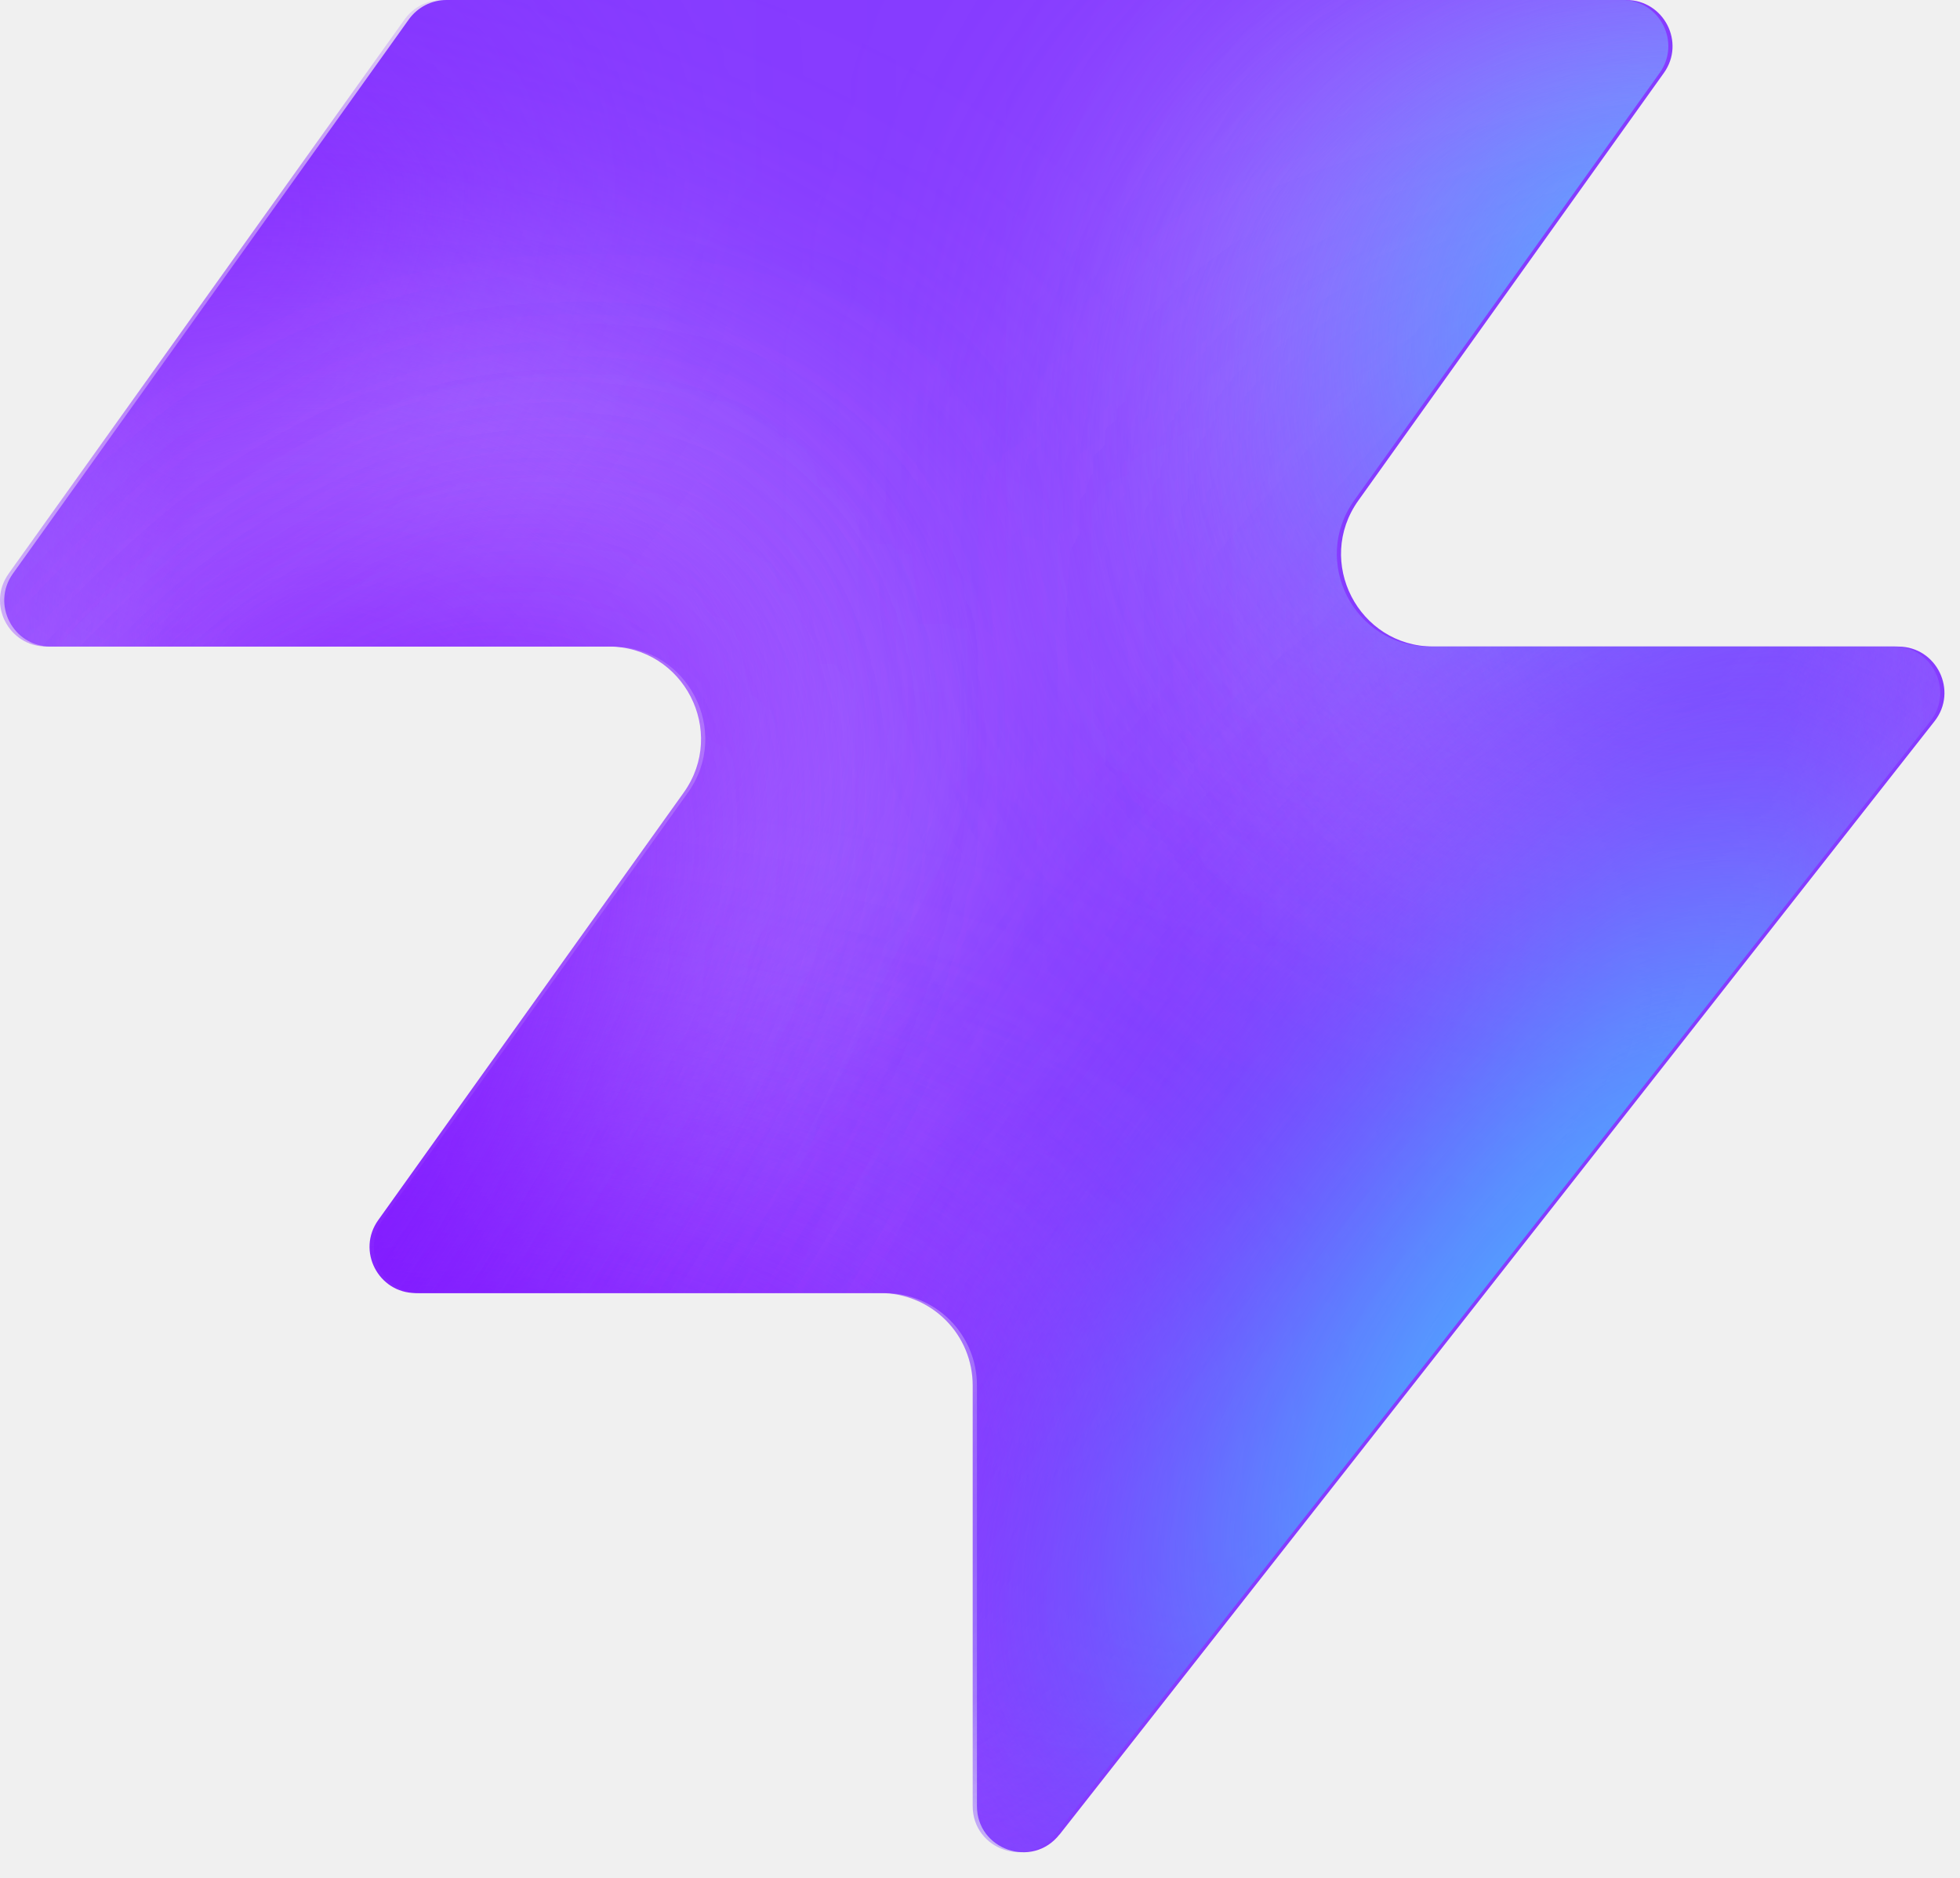
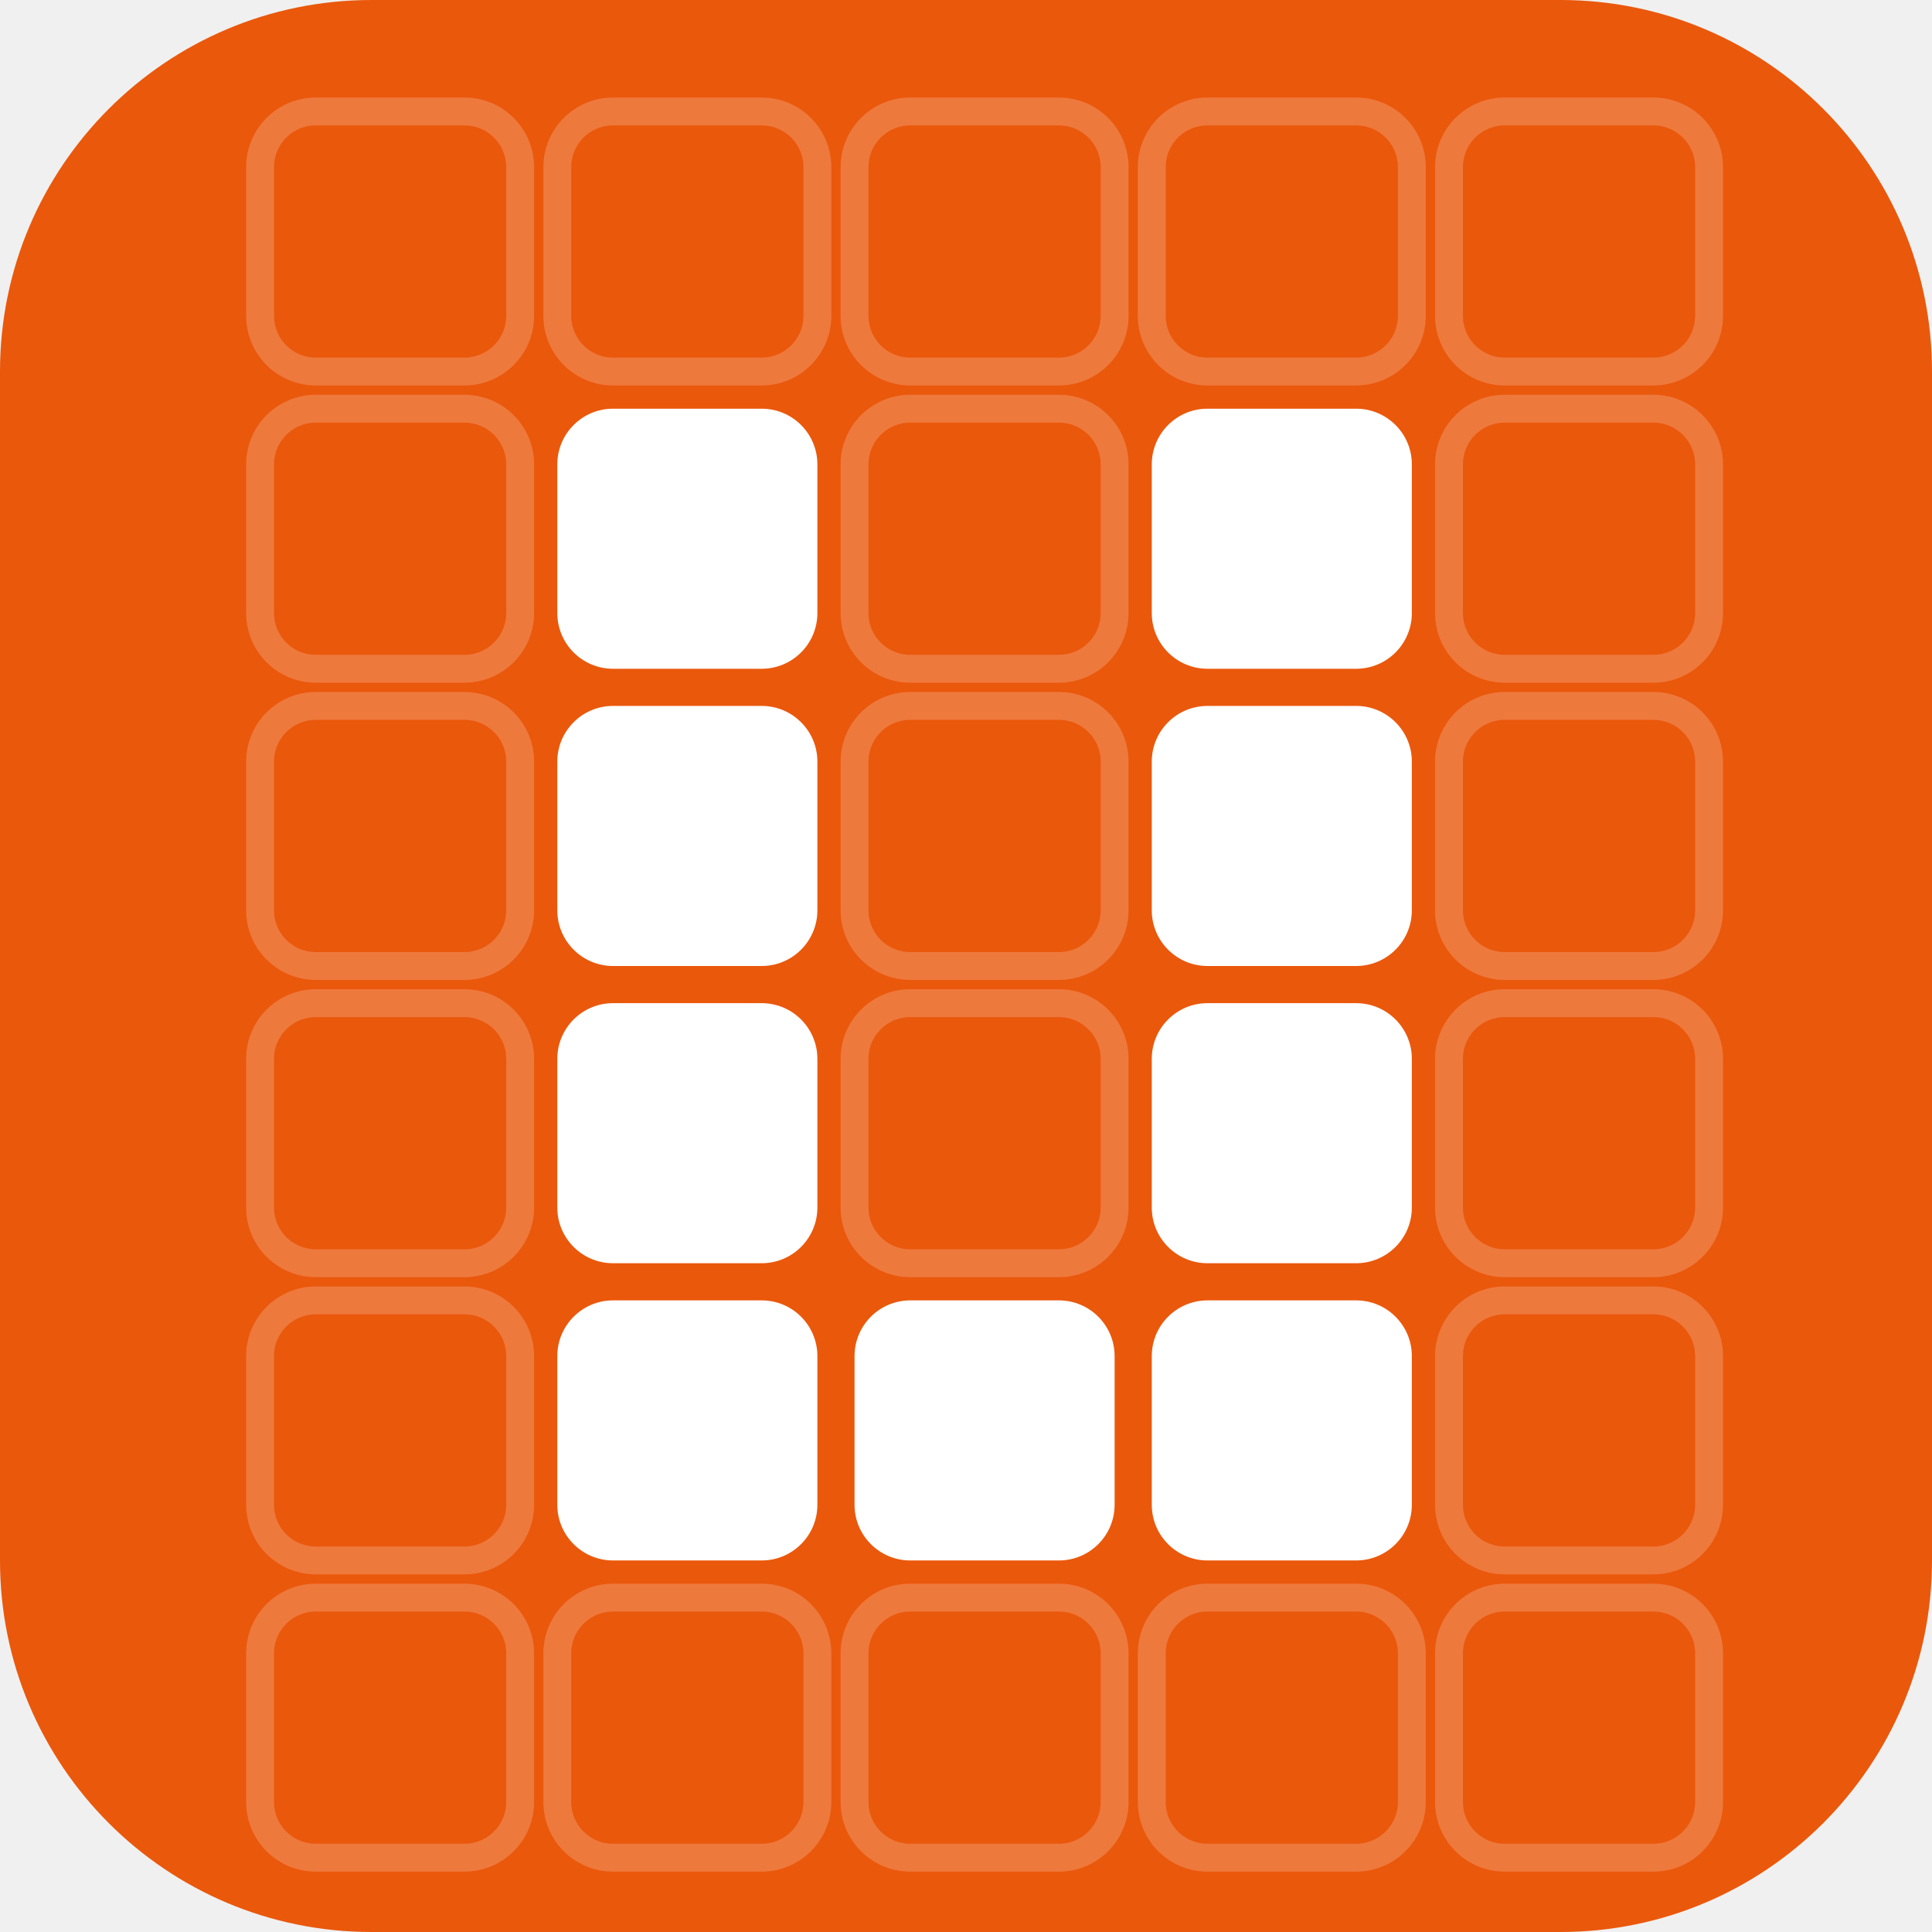
- <svg xmlns="http://www.w3.org/2000/svg" width="48" height="46" fill="none" viewBox="0 0 48 46">
-   <path fill="#863bff" d="M25.946 44.938c-.664.845-2.021.375-2.021-.698V33.937a2.26 2.26 0 0 0-2.262-2.262H10.287c-.92 0-1.456-1.04-.92-1.788l7.48-10.471c1.07-1.497 0-3.578-1.842-3.578H1.237c-.92 0-1.456-1.04-.92-1.788L10.013.474c.214-.297.556-.474.92-.474h28.894c.92 0 1.456 1.04.92 1.788l-7.48 10.471c-1.07 1.498 0 3.579 1.842 3.579h11.377c.943 0 1.473 1.088.89 1.83L25.947 44.94z" style="fill:#863bff;fill:color(display-p3 .525 .23 1);fill-opacity:1" />
-   <mask id="a" width="48" height="46" x="0" y="0" maskUnits="userSpaceOnUse" style="mask-type:alpha">
-     <path fill="#000" d="M25.842 44.938c-.664.844-2.021.375-2.021-.698V33.937a2.26 2.26 0 0 0-2.262-2.262H10.183c-.92 0-1.456-1.04-.92-1.788l7.48-10.471c1.07-1.498 0-3.579-1.842-3.579H1.133c-.92 0-1.456-1.04-.92-1.787L9.91.473c.214-.297.556-.474.92-.474h28.894c.92 0 1.456 1.04.92 1.788l-7.48 10.471c-1.07 1.498 0 3.578 1.842 3.578h11.377c.943 0 1.473 1.088.89 1.832L25.843 44.94z" style="fill:#000;fill-opacity:1" />
-   </mask>
-   <g mask="url(#a)">
-     <g filter="url(#b)">
-       <ellipse cx="5.508" cy="14.704" fill="#ede6ff" rx="5.508" ry="14.704" style="fill:#ede6ff;fill:color(display-p3 .927 .903 1);fill-opacity:1" transform="matrix(.00324 1 1 -.00324 -4.47 31.516)" />
-     </g>
-     <g filter="url(#c)">
-       <ellipse cx="10.399" cy="29.851" fill="#ede6ff" rx="10.399" ry="29.851" style="fill:#ede6ff;fill:color(display-p3 .927 .903 1);fill-opacity:1" transform="matrix(.00324 1 1 -.00324 -39.328 7.883)" />
-     </g>
-     <g filter="url(#d)">
-       <ellipse cx="5.508" cy="30.487" fill="#7e14ff" rx="5.508" ry="30.487" style="fill:#7e14ff;fill:color(display-p3 .492 .077 1);fill-opacity:1" transform="rotate(89.814 -25.913 -14.639)scale(1 -1)" />
-     </g>
-     <g filter="url(#e)">
-       <ellipse cx="5.508" cy="30.599" fill="#7e14ff" rx="5.508" ry="30.599" style="fill:#7e14ff;fill:color(display-p3 .492 .077 1);fill-opacity:1" transform="rotate(89.814 -32.644 -3.334)scale(1 -1)" />
-     </g>
-     <g filter="url(#f)">
-       <ellipse cx="5.508" cy="30.599" fill="#7e14ff" rx="5.508" ry="30.599" style="fill:#7e14ff;fill:color(display-p3 .492 .077 1);fill-opacity:1" transform="matrix(.00324 1 1 -.00324 -34.34 30.47)" />
-     </g>
-     <g filter="url(#g)">
-       <ellipse cx="14.072" cy="22.078" fill="#ede6ff" rx="14.072" ry="22.078" style="fill:#ede6ff;fill:color(display-p3 .927 .903 1);fill-opacity:1" transform="rotate(93.35 24.506 48.493)scale(-1 1)" />
-     </g>
-     <g filter="url(#h)">
-       <ellipse cx="3.47" cy="21.501" fill="#7e14ff" rx="3.47" ry="21.501" style="fill:#7e14ff;fill:color(display-p3 .492 .077 1);fill-opacity:1" transform="rotate(89.009 28.708 47.59)scale(-1 1)" />
-     </g>
-     <g filter="url(#i)">
-       <ellipse cx="3.47" cy="21.501" fill="#7e14ff" rx="3.47" ry="21.501" style="fill:#7e14ff;fill:color(display-p3 .492 .077 1);fill-opacity:1" transform="rotate(89.009 28.708 47.59)scale(-1 1)" />
-     </g>
-     <g filter="url(#j)">
-       <ellipse cx=".387" cy="8.972" fill="#7e14ff" rx="4.407" ry="29.108" style="fill:#7e14ff;fill:color(display-p3 .492 .077 1);fill-opacity:1" transform="rotate(39.51 .387 8.972)" />
-     </g>
-     <g filter="url(#k)">
-       <ellipse cx="47.523" cy="-6.092" fill="#7e14ff" rx="4.407" ry="29.108" style="fill:#7e14ff;fill:color(display-p3 .492 .077 1);fill-opacity:1" transform="rotate(37.892 47.523 -6.092)" />
-     </g>
-     <g filter="url(#l)">
-       <ellipse cx="41.412" cy="6.333" fill="#47bfff" rx="5.971" ry="9.665" style="fill:#47bfff;fill:color(display-p3 .28 .748 1);fill-opacity:1" transform="rotate(37.892 41.412 6.333)" />
-     </g>
-     <g filter="url(#m)">
-       <ellipse cx="-1.879" cy="38.332" fill="#7e14ff" rx="4.407" ry="29.108" style="fill:#7e14ff;fill:color(display-p3 .492 .077 1);fill-opacity:1" transform="rotate(37.892 -1.88 38.332)" />
-     </g>
-     <g filter="url(#n)">
-       <ellipse cx="-1.879" cy="38.332" fill="#7e14ff" rx="4.407" ry="29.108" style="fill:#7e14ff;fill:color(display-p3 .492 .077 1);fill-opacity:1" transform="rotate(37.892 -1.88 38.332)" />
-     </g>
-     <g filter="url(#o)">
-       <ellipse cx="35.651" cy="29.907" fill="#7e14ff" rx="4.407" ry="29.108" style="fill:#7e14ff;fill:color(display-p3 .492 .077 1);fill-opacity:1" transform="rotate(37.892 35.651 29.907)" />
-     </g>
-     <g filter="url(#p)">
-       <ellipse cx="38.418" cy="32.4" fill="#47bfff" rx="5.971" ry="15.297" style="fill:#47bfff;fill:color(display-p3 .28 .748 1);fill-opacity:1" transform="rotate(37.892 38.418 32.4)" />
-     </g>
-   </g>
-   <defs>
-     <filter id="b" width="60.045" height="41.654" x="-19.77" y="16.149" color-interpolation-filters="sRGB" filterUnits="userSpaceOnUse">
-       <feFlood flood-opacity="0" result="BackgroundImageFix" />
-       <feBlend in="SourceGraphic" in2="BackgroundImageFix" result="shape" />
-       <feGaussianBlur result="effect1_foregroundBlur_2002_17158" stdDeviation="7.659" />
-     </filter>
-     <filter id="c" width="90.34" height="51.437" x="-54.613" y="-7.533" color-interpolation-filters="sRGB" filterUnits="userSpaceOnUse">
-       <feFlood flood-opacity="0" result="BackgroundImageFix" />
-       <feBlend in="SourceGraphic" in2="BackgroundImageFix" result="shape" />
-       <feGaussianBlur result="effect1_foregroundBlur_2002_17158" stdDeviation="7.659" />
-     </filter>
-     <filter id="d" width="79.355" height="29.4" x="-49.64" y="2.03" color-interpolation-filters="sRGB" filterUnits="userSpaceOnUse">
-       <feFlood flood-opacity="0" result="BackgroundImageFix" />
-       <feBlend in="SourceGraphic" in2="BackgroundImageFix" result="shape" />
-       <feGaussianBlur result="effect1_foregroundBlur_2002_17158" stdDeviation="4.596" />
-     </filter>
-     <filter id="e" width="79.579" height="29.4" x="-45.045" y="20.029" color-interpolation-filters="sRGB" filterUnits="userSpaceOnUse">
-       <feFlood flood-opacity="0" result="BackgroundImageFix" />
-       <feBlend in="SourceGraphic" in2="BackgroundImageFix" result="shape" />
-       <feGaussianBlur result="effect1_foregroundBlur_2002_17158" stdDeviation="4.596" />
-     </filter>
-     <filter id="f" width="79.579" height="29.4" x="-43.513" y="21.178" color-interpolation-filters="sRGB" filterUnits="userSpaceOnUse">
-       <feFlood flood-opacity="0" result="BackgroundImageFix" />
-       <feBlend in="SourceGraphic" in2="BackgroundImageFix" result="shape" />
-       <feGaussianBlur result="effect1_foregroundBlur_2002_17158" stdDeviation="4.596" />
-     </filter>
-     <filter id="g" width="74.749" height="58.852" x="15.756" y="-17.901" color-interpolation-filters="sRGB" filterUnits="userSpaceOnUse">
-       <feFlood flood-opacity="0" result="BackgroundImageFix" />
-       <feBlend in="SourceGraphic" in2="BackgroundImageFix" result="shape" />
-       <feGaussianBlur result="effect1_foregroundBlur_2002_17158" stdDeviation="7.659" />
-     </filter>
-     <filter id="h" width="61.377" height="25.362" x="23.548" y="2.284" color-interpolation-filters="sRGB" filterUnits="userSpaceOnUse">
-       <feFlood flood-opacity="0" result="BackgroundImageFix" />
-       <feBlend in="SourceGraphic" in2="BackgroundImageFix" result="shape" />
-       <feGaussianBlur result="effect1_foregroundBlur_2002_17158" stdDeviation="4.596" />
-     </filter>
-     <filter id="i" width="61.377" height="25.362" x="23.548" y="2.284" color-interpolation-filters="sRGB" filterUnits="userSpaceOnUse">
-       <feFlood flood-opacity="0" result="BackgroundImageFix" />
-       <feBlend in="SourceGraphic" in2="BackgroundImageFix" result="shape" />
-       <feGaussianBlur result="effect1_foregroundBlur_2002_17158" stdDeviation="4.596" />
-     </filter>
-     <filter id="j" width="56.045" height="63.649" x="-27.636" y="-22.853" color-interpolation-filters="sRGB" filterUnits="userSpaceOnUse">
-       <feFlood flood-opacity="0" result="BackgroundImageFix" />
-       <feBlend in="SourceGraphic" in2="BackgroundImageFix" result="shape" />
-       <feGaussianBlur result="effect1_foregroundBlur_2002_17158" stdDeviation="4.596" />
-     </filter>
-     <filter id="k" width="54.814" height="64.646" x="20.116" y="-38.415" color-interpolation-filters="sRGB" filterUnits="userSpaceOnUse">
-       <feFlood flood-opacity="0" result="BackgroundImageFix" />
-       <feBlend in="SourceGraphic" in2="BackgroundImageFix" result="shape" />
-       <feGaussianBlur result="effect1_foregroundBlur_2002_17158" stdDeviation="4.596" />
-     </filter>
-     <filter id="l" width="33.541" height="35.313" x="24.641" y="-11.323" color-interpolation-filters="sRGB" filterUnits="userSpaceOnUse">
-       <feFlood flood-opacity="0" result="BackgroundImageFix" />
-       <feBlend in="SourceGraphic" in2="BackgroundImageFix" result="shape" />
-       <feGaussianBlur result="effect1_foregroundBlur_2002_17158" stdDeviation="4.596" />
-     </filter>
-     <filter id="m" width="54.814" height="64.646" x="-29.286" y="6.009" color-interpolation-filters="sRGB" filterUnits="userSpaceOnUse">
-       <feFlood flood-opacity="0" result="BackgroundImageFix" />
-       <feBlend in="SourceGraphic" in2="BackgroundImageFix" result="shape" />
-       <feGaussianBlur result="effect1_foregroundBlur_2002_17158" stdDeviation="4.596" />
-     </filter>
-     <filter id="n" width="54.814" height="64.646" x="-29.286" y="6.009" color-interpolation-filters="sRGB" filterUnits="userSpaceOnUse">
-       <feFlood flood-opacity="0" result="BackgroundImageFix" />
-       <feBlend in="SourceGraphic" in2="BackgroundImageFix" result="shape" />
-       <feGaussianBlur result="effect1_foregroundBlur_2002_17158" stdDeviation="4.596" />
-     </filter>
-     <filter id="o" width="54.814" height="64.646" x="8.244" y="-2.416" color-interpolation-filters="sRGB" filterUnits="userSpaceOnUse">
-       <feFlood flood-opacity="0" result="BackgroundImageFix" />
-       <feBlend in="SourceGraphic" in2="BackgroundImageFix" result="shape" />
-       <feGaussianBlur result="effect1_foregroundBlur_2002_17158" stdDeviation="4.596" />
-     </filter>
-     <filter id="p" width="39.409" height="43.623" x="18.713" y="10.588" color-interpolation-filters="sRGB" filterUnits="userSpaceOnUse">
-       <feFlood flood-opacity="0" result="BackgroundImageFix" />
-       <feBlend in="SourceGraphic" in2="BackgroundImageFix" result="shape" />
-       <feGaussianBlur result="effect1_foregroundBlur_2002_17158" stdDeviation="4.596" />
-     </filter>
-   </defs>
+ <svg xmlns="http://www.w3.org/2000/svg" viewBox="0 0 52 52" width="52" height="52">
+   <rect width="52" height="52" rx="10" fill="#ea580c" />
+   <rect x="15" y="11" width="7" height="7" rx="1.5" fill="white" />
+   <rect x="31" y="11" width="7" height="7" rx="1.5" fill="white" />
+   <rect x="15" y="19" width="7" height="7" rx="1.5" fill="white" />
+   <rect x="31" y="19" width="7" height="7" rx="1.5" fill="white" />
+   <rect x="15" y="27" width="7" height="7" rx="1.5" fill="white" />
+   <rect x="31" y="27" width="7" height="7" rx="1.5" fill="white" />
+   <rect x="15" y="35" width="7" height="7" rx="1.5" fill="white" />
+   <rect x="23" y="35" width="7" height="7" rx="1.5" fill="white" />
+   <rect x="31" y="35" width="7" height="7" rx="1.5" fill="white" />
+   <rect x="7" y="3" width="7" height="7" rx="1.5" fill="none" stroke="white" stroke-opacity="0.2" stroke-width="0.75" />
+   <rect x="15" y="3" width="7" height="7" rx="1.5" fill="none" stroke="white" stroke-opacity="0.2" stroke-width="0.75" />
+   <rect x="23" y="3" width="7" height="7" rx="1.5" fill="none" stroke="white" stroke-opacity="0.2" stroke-width="0.75" />
+   <rect x="31" y="3" width="7" height="7" rx="1.5" fill="none" stroke="white" stroke-opacity="0.2" stroke-width="0.75" />
+   <rect x="39" y="3" width="7" height="7" rx="1.5" fill="none" stroke="white" stroke-opacity="0.2" stroke-width="0.75" />
+   <rect x="7" y="11" width="7" height="7" rx="1.5" fill="none" stroke="white" stroke-opacity="0.2" stroke-width="0.75" />
+   <rect x="23" y="11" width="7" height="7" rx="1.5" fill="none" stroke="white" stroke-opacity="0.2" stroke-width="0.75" />
+   <rect x="39" y="11" width="7" height="7" rx="1.5" fill="none" stroke="white" stroke-opacity="0.2" stroke-width="0.75" />
+   <rect x="7" y="19" width="7" height="7" rx="1.5" fill="none" stroke="white" stroke-opacity="0.2" stroke-width="0.75" />
+   <rect x="23" y="19" width="7" height="7" rx="1.5" fill="none" stroke="white" stroke-opacity="0.2" stroke-width="0.75" />
+   <rect x="39" y="19" width="7" height="7" rx="1.5" fill="none" stroke="white" stroke-opacity="0.2" stroke-width="0.75" />
+   <rect x="7" y="27" width="7" height="7" rx="1.5" fill="none" stroke="white" stroke-opacity="0.2" stroke-width="0.75" />
+   <rect x="23" y="27" width="7" height="7" rx="1.5" fill="none" stroke="white" stroke-opacity="0.2" stroke-width="0.75" />
+   <rect x="39" y="27" width="7" height="7" rx="1.5" fill="none" stroke="white" stroke-opacity="0.2" stroke-width="0.75" />
+   <rect x="7" y="35" width="7" height="7" rx="1.5" fill="none" stroke="white" stroke-opacity="0.2" stroke-width="0.75" />
+   <rect x="39" y="35" width="7" height="7" rx="1.5" fill="none" stroke="white" stroke-opacity="0.2" stroke-width="0.75" />
+   <rect x="7" y="43" width="7" height="7" rx="1.5" fill="none" stroke="white" stroke-opacity="0.2" stroke-width="0.75" />
+   <rect x="15" y="43" width="7" height="7" rx="1.5" fill="none" stroke="white" stroke-opacity="0.2" stroke-width="0.75" />
+   <rect x="23" y="43" width="7" height="7" rx="1.5" fill="none" stroke="white" stroke-opacity="0.2" stroke-width="0.75" />
+   <rect x="31" y="43" width="7" height="7" rx="1.5" fill="none" stroke="white" stroke-opacity="0.2" stroke-width="0.75" />
+   <rect x="39" y="43" width="7" height="7" rx="1.5" fill="none" stroke="white" stroke-opacity="0.2" stroke-width="0.75" />
</svg>
